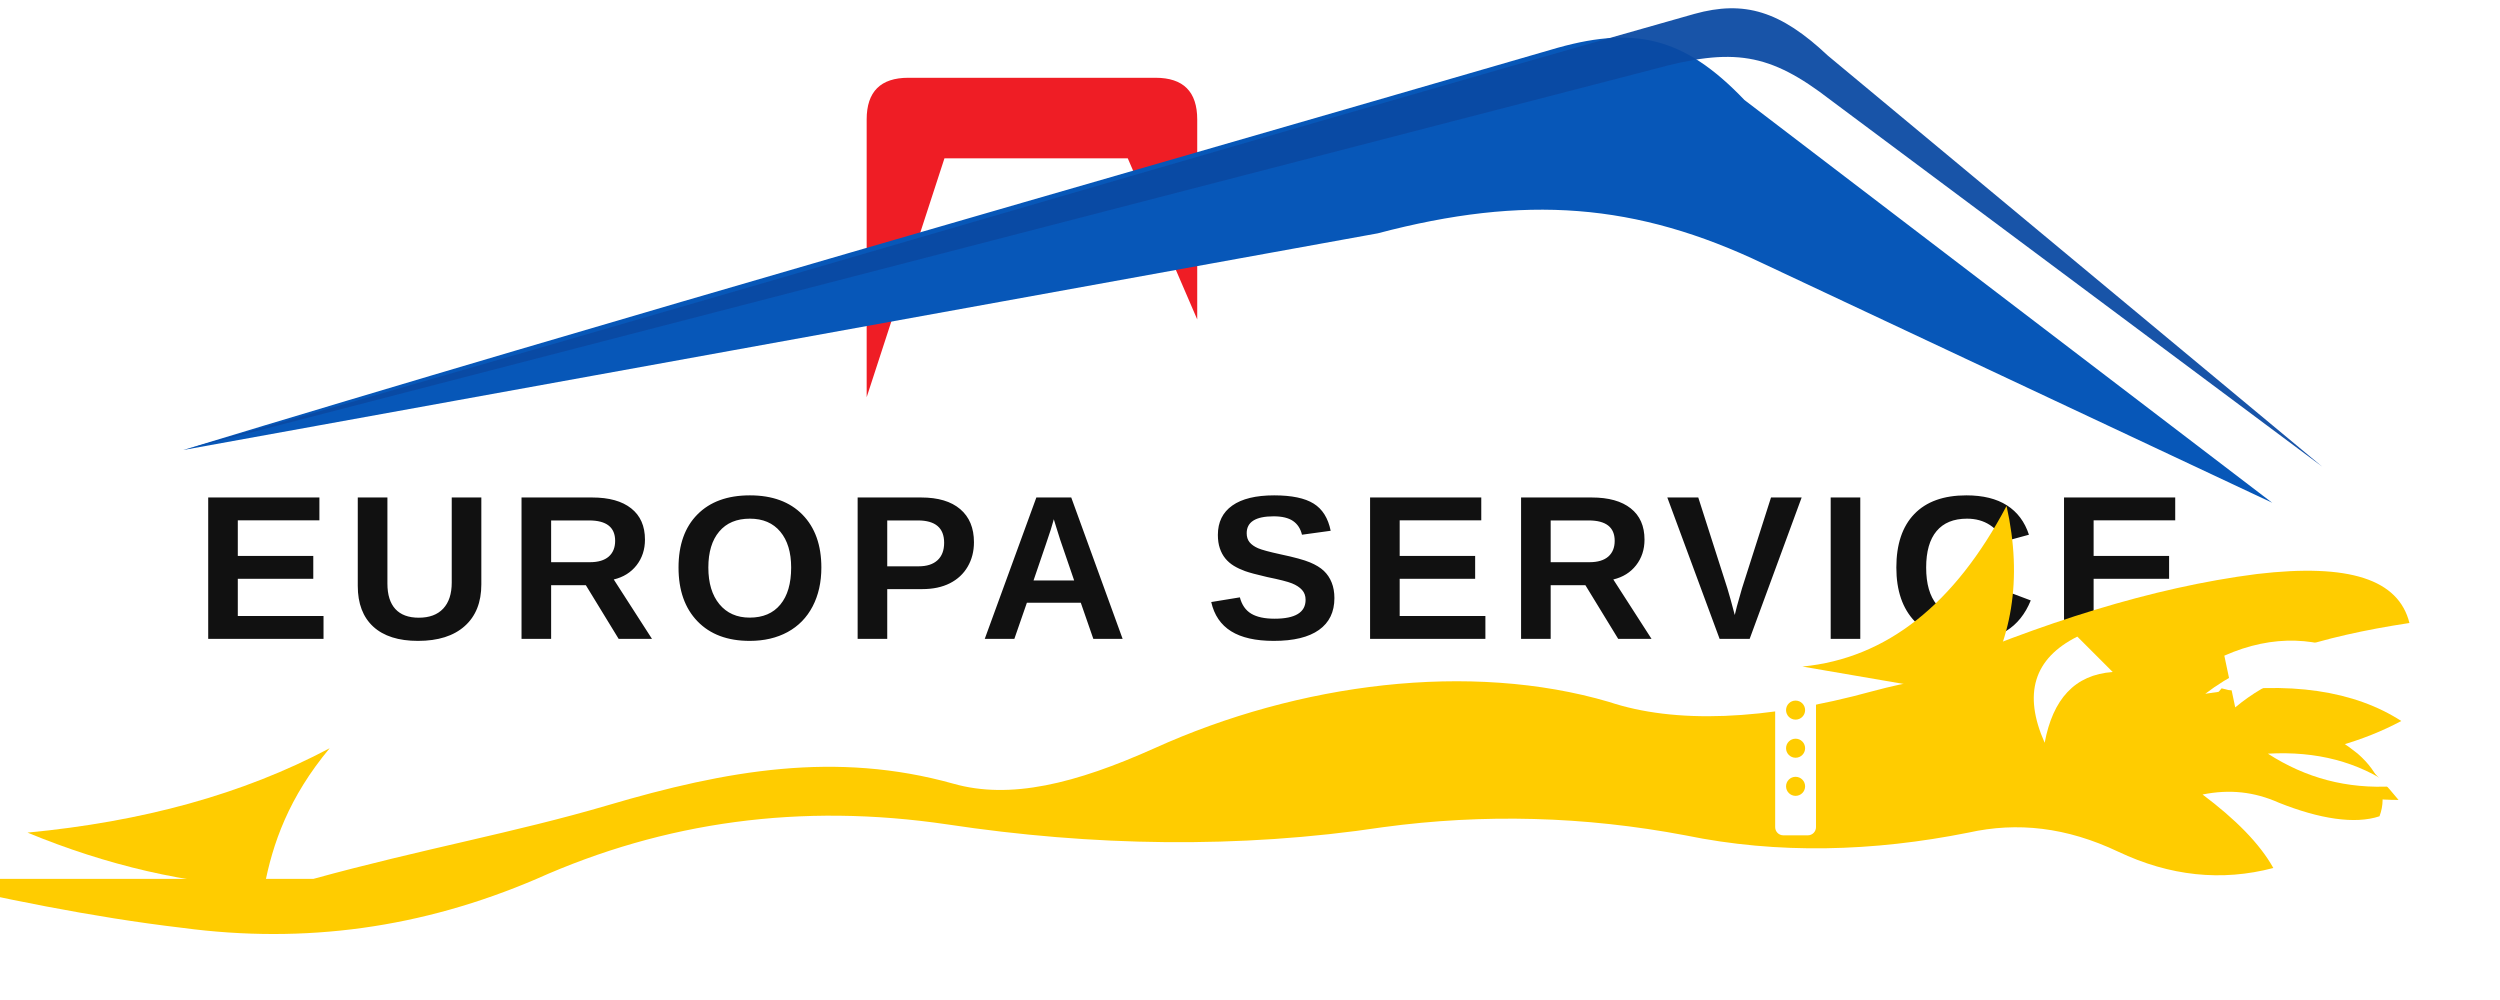
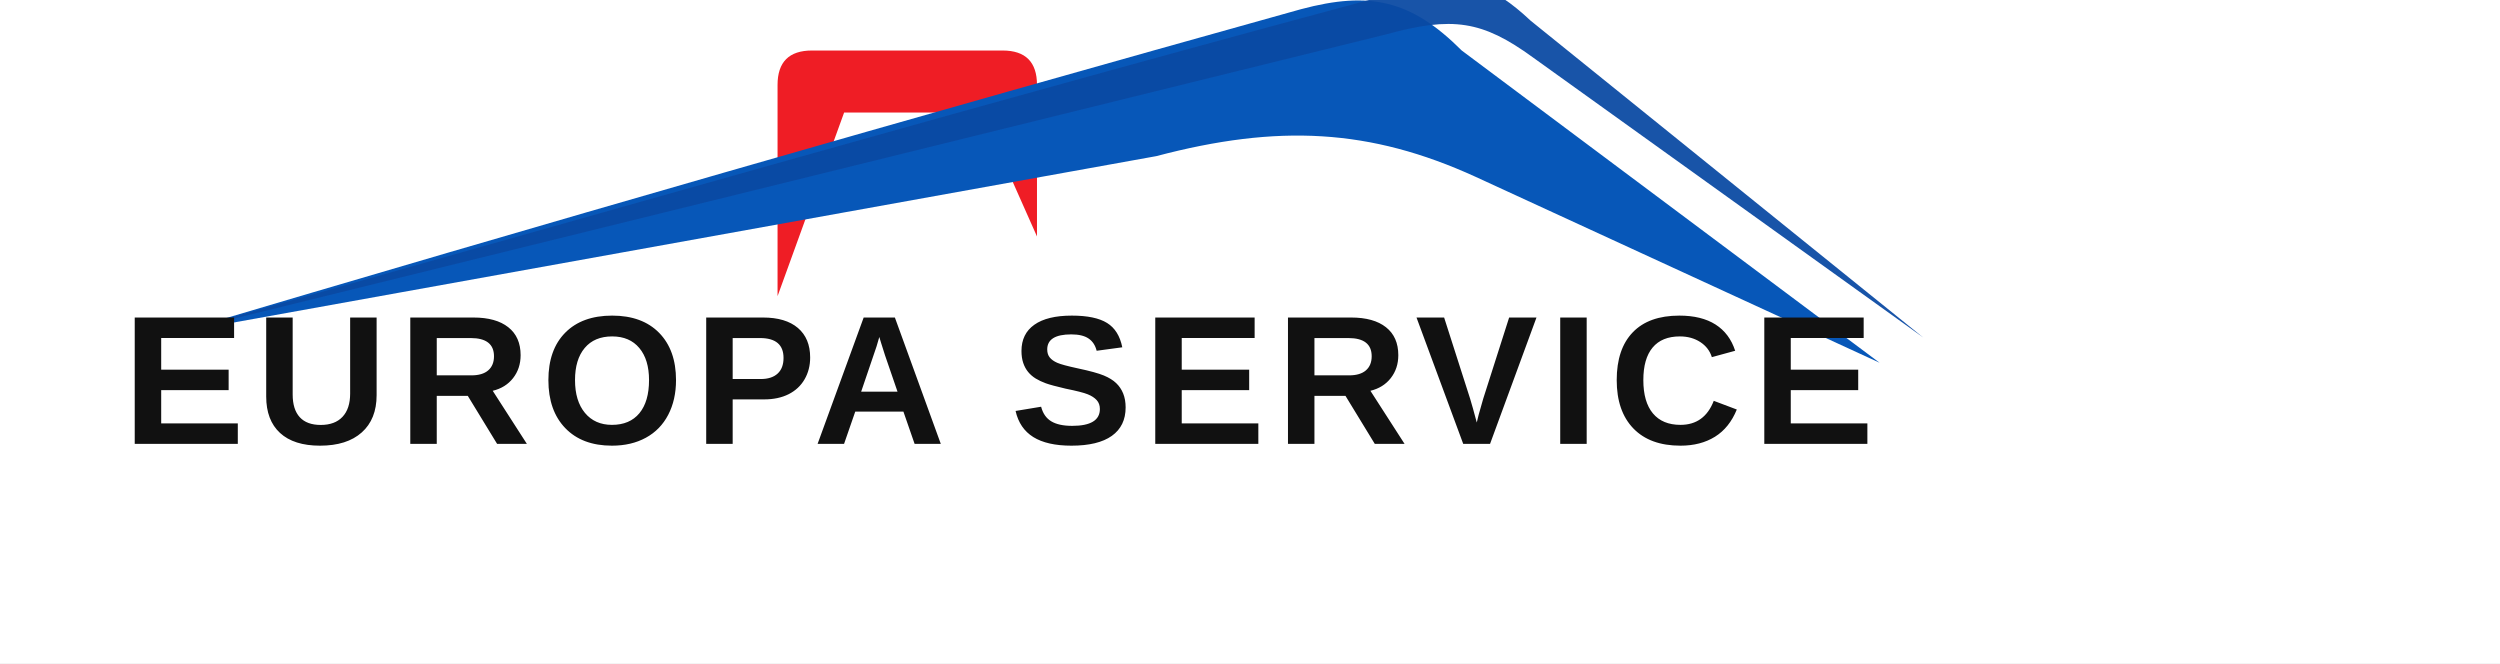
- <svg xmlns="http://www.w3.org/2000/svg" viewBox="0 0 900 360" role="img" aria-labelledby="title desc">
-   <rect width="900" height="360" fill="#ffffff" />
-   <path d="M312 28h104c10 0 15 5 15 15v72l-25-58h-66l-28 86V43c0-10 5-15 15-15z" fill="#ef1d25" />
-   <path d="M66 162C224 114 386 68 558 18c30-9 48-5 70 18l190 145-183-86c-46-22-86-25-139-11L66 162z" fill="#0757b8" />
-   <path d="M66 162C246 111 430 56 610 5c18-5 31-1 48 15l178 148L659 36c-22-17-35-19-64-11L66 162z" fill="#0a49a3" opacity=".94" />
-   <text x="70" y="230" fill="#111111" font-family="Arial Rounded MT Bold, Arial, Helvetica, sans-serif" font-size="74" font-weight="800" letter-spacing="5" textLength="760" lengthAdjust="spacingAndGlyphs">EUROPA SERVICE</text>
-   <g transform="translate(5 -105) scale(.98)" fill="#ffcc00">
+ <svg xmlns="http://www.w3.org/2000/svg" viewBox="0 0 980 260" role="img" aria-labelledby="title desc">
+   <rect width="980" height="260" fill="#ffffff" />
+   <g id="roof" transform="translate(42 0) scale(.9)">
+     <path d="M292 22h98c10 0 15 5 15 15v66l-24-54h-60l-29 80V37c0-10 5-15 15-15z" fill="#ef1d25" />
+     <path d="M30 145C188 98 348 52 520 4c30-8 48-4 70 18l182 136-176-81c-46-21-86-23-139-9L30 145z" fill="#0757b8" />
+     <path d="M30 145C208 95 392 42 572-6c18-5 31-1 48 15l171 138L621 25c-22-16-35-18-64-10L30 145z" fill="#0a49a3" opacity=".94" />
+   </g>
+   <text x="48" y="174" fill="#111111" font-family="Arial Rounded MT Bold, Arial, Helvetica, sans-serif" font-size="72" font-weight="800" letter-spacing="4" textLength="610" lengthAdjust="spacingAndGlyphs">EUROPA SERVICE</text>
+   <g id="dog" transform="translate(640 -206) scale(.36)" fill="#ffcc00">
    <path d="M110 430c40-11 74-17 108-27 44-13 84-20 127-8 21 6 45 0 74-13 53-24 116-32 167-17 24 8 57 7 97-4 26-7 45-7 57-1 21 10 41 13 64 10 22-3 41 1 57 14 8 7 11 15 8 23-9 3-22 1-37-5-9-4-18-5-28-3 12 9 21 18 26 27-19 5-38 3-57-6-19-9-37-11-55-7-35 7-70 8-104 1-37-7-74-8-111-3-53 8-107 7-160-1-54-8-104-1-151 20-42 18-85 24-130 18-34-4-67-11-98-18z" />
    <path d="M92 433c-28-1-58-8-87-20 42-4 79-14 111-31-15 18-21 35-24 51z" />
    <path d="M657 352c31-3 56-23 75-59 6 27 2 50-11 70l-64-11z" />
    <path d="M703 354c42-18 82-31 121-36 34-4 52 2 56 18-33 5-58 13-75 26 31-5 55-1 72 10-28 15-67 19-117 12l-57-30z" />
    <path d="M811 360c26 6 48 20 65 41-28 0-51-12-70-35l5-6z" />
  </g>
-   <g transform="translate(5 -105) scale(.98)" fill="#ffffff">
+   <g id="dog-details" transform="translate(640 -206) scale(.36)" fill="#ffffff">
    <rect x="647" y="356" width="15" height="58" rx="3" />
    <circle cx="654.5" cy="368" r="3.5" fill="#ffcc00" />
    <circle cx="654.5" cy="382" r="3.5" fill="#ffcc00" />
    <circle cx="654.5" cy="396" r="3.5" fill="#ffcc00" />
    <path d="M812 348c18-8 35-7 50 1-19 2-34 8-46 18l-4-19z" />
    <path d="M771 354c-14 1-22 10-25 26-8-18-4-31 12-39l13 13z" />
    <path d="M828 384c18-1 33 3 46 12-17 1-32-3-46-12z" />
  </g>
</svg>
